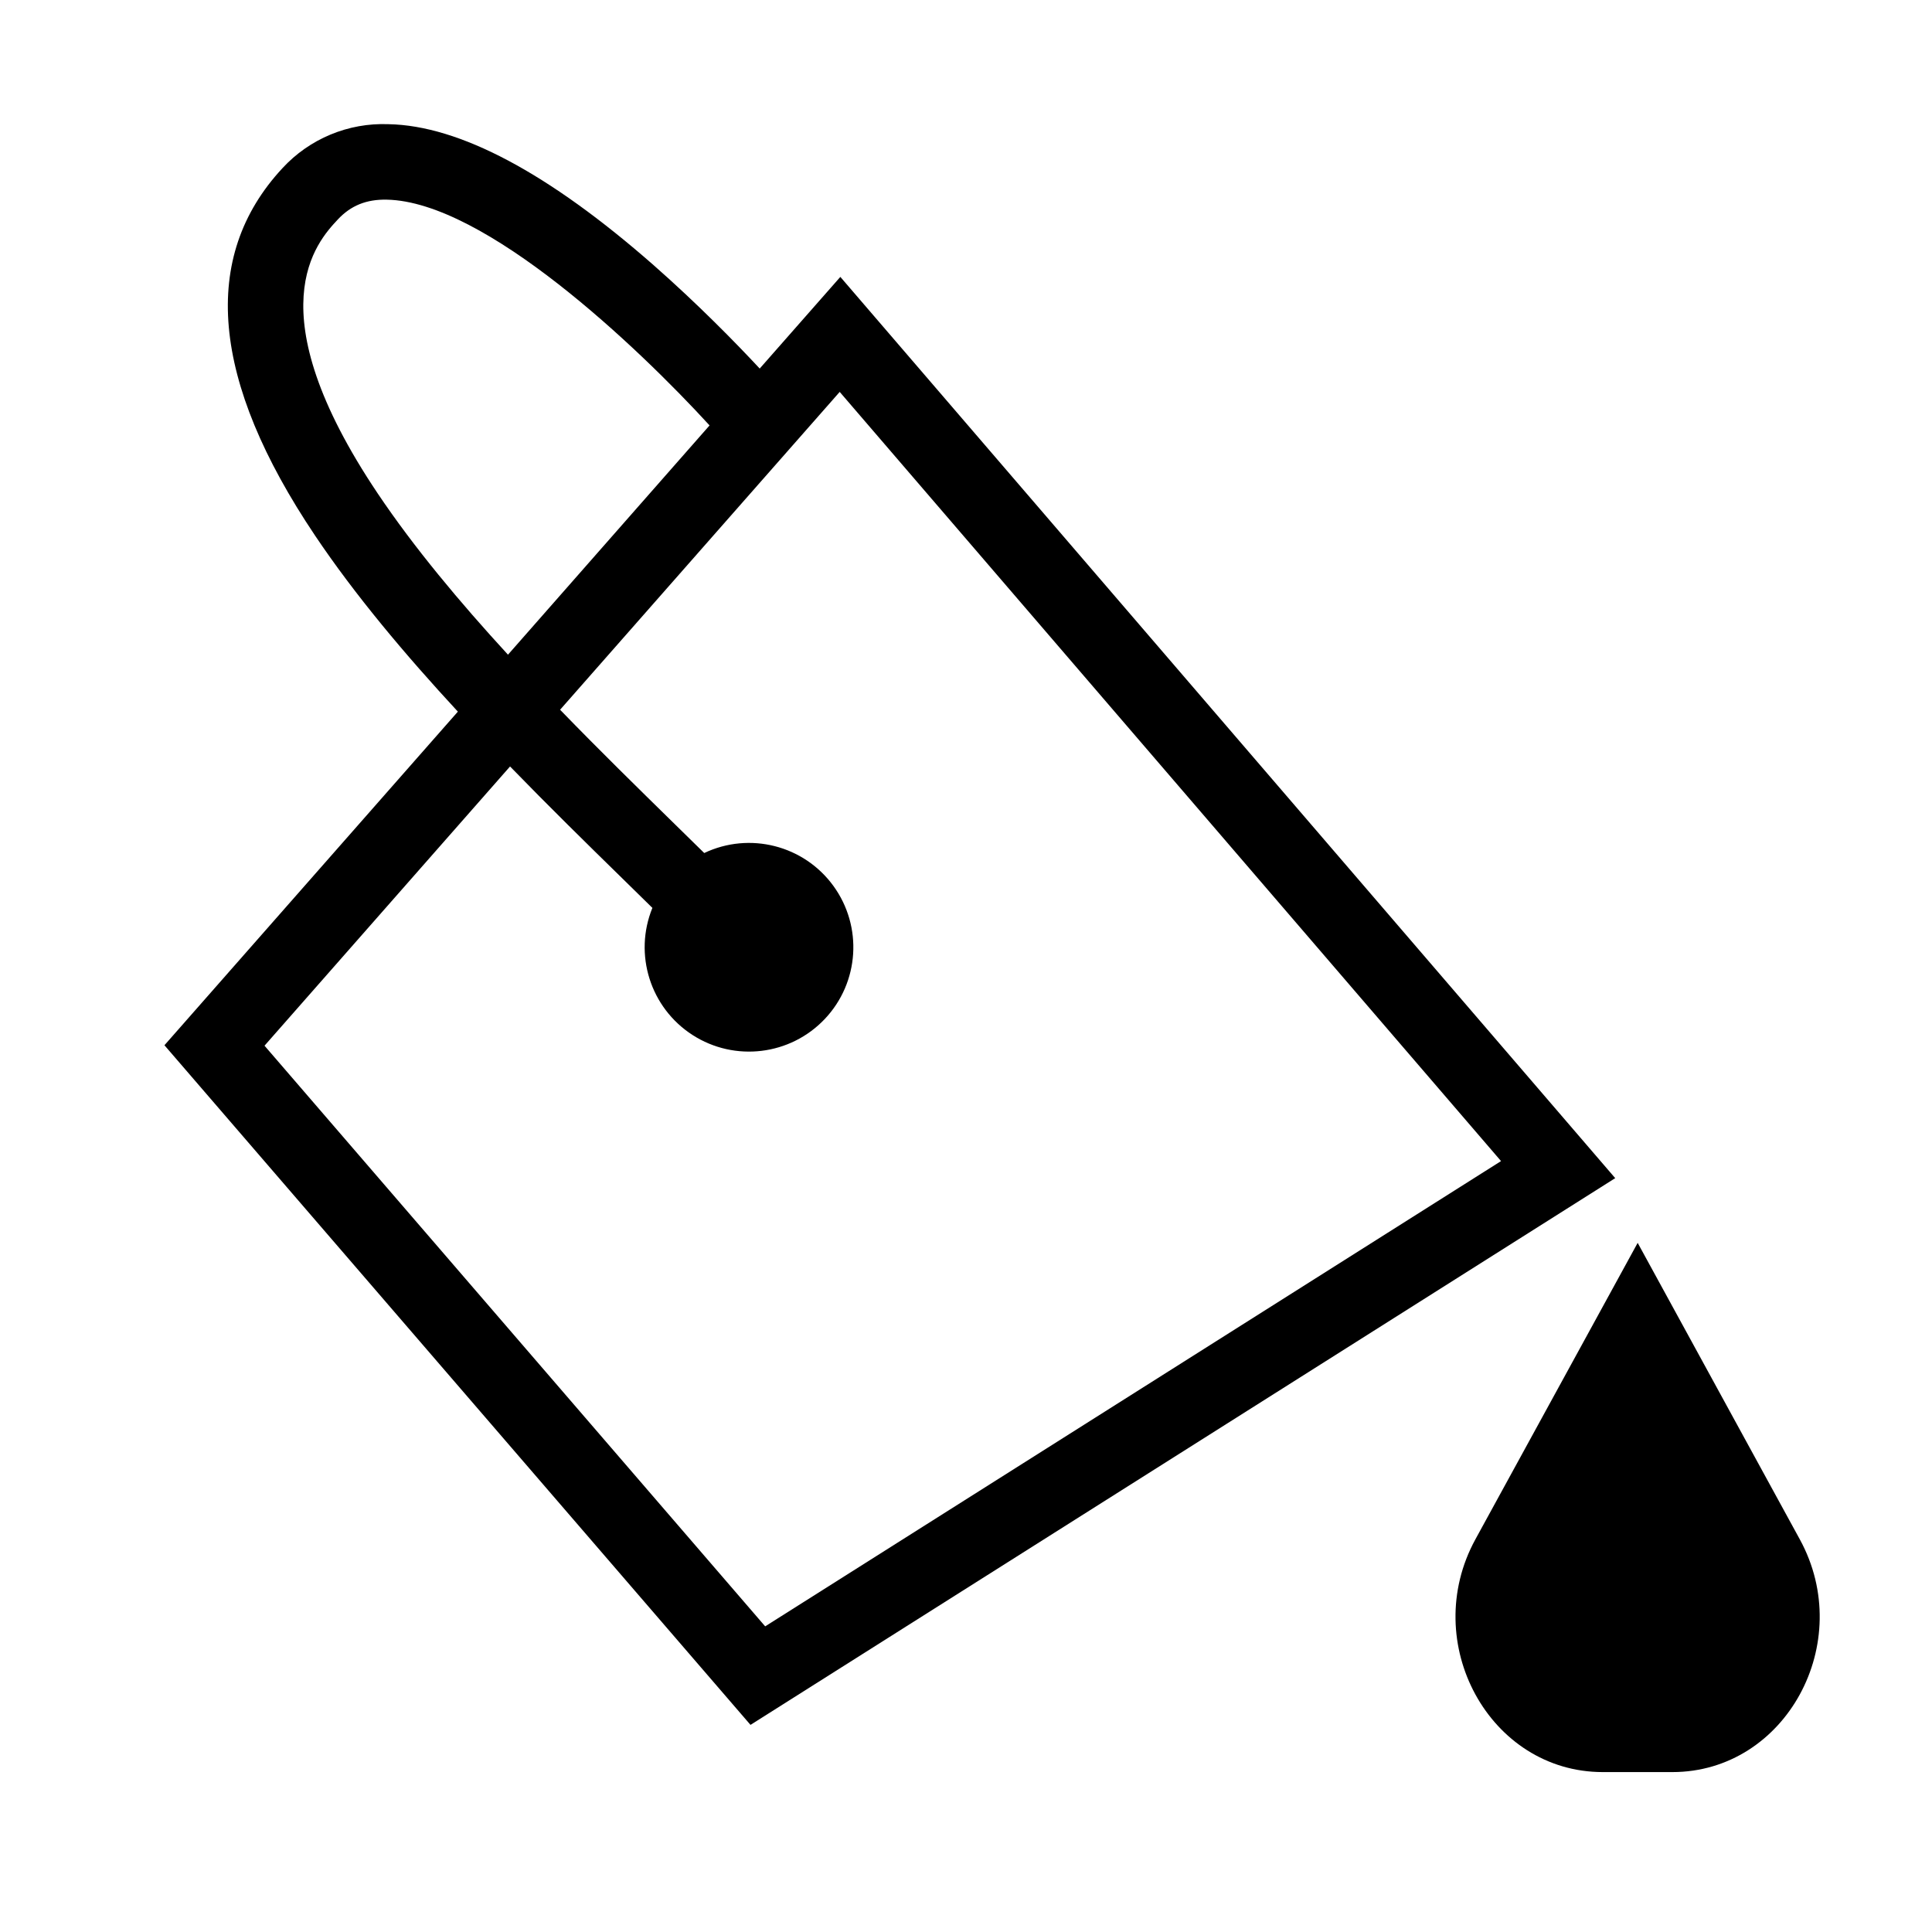
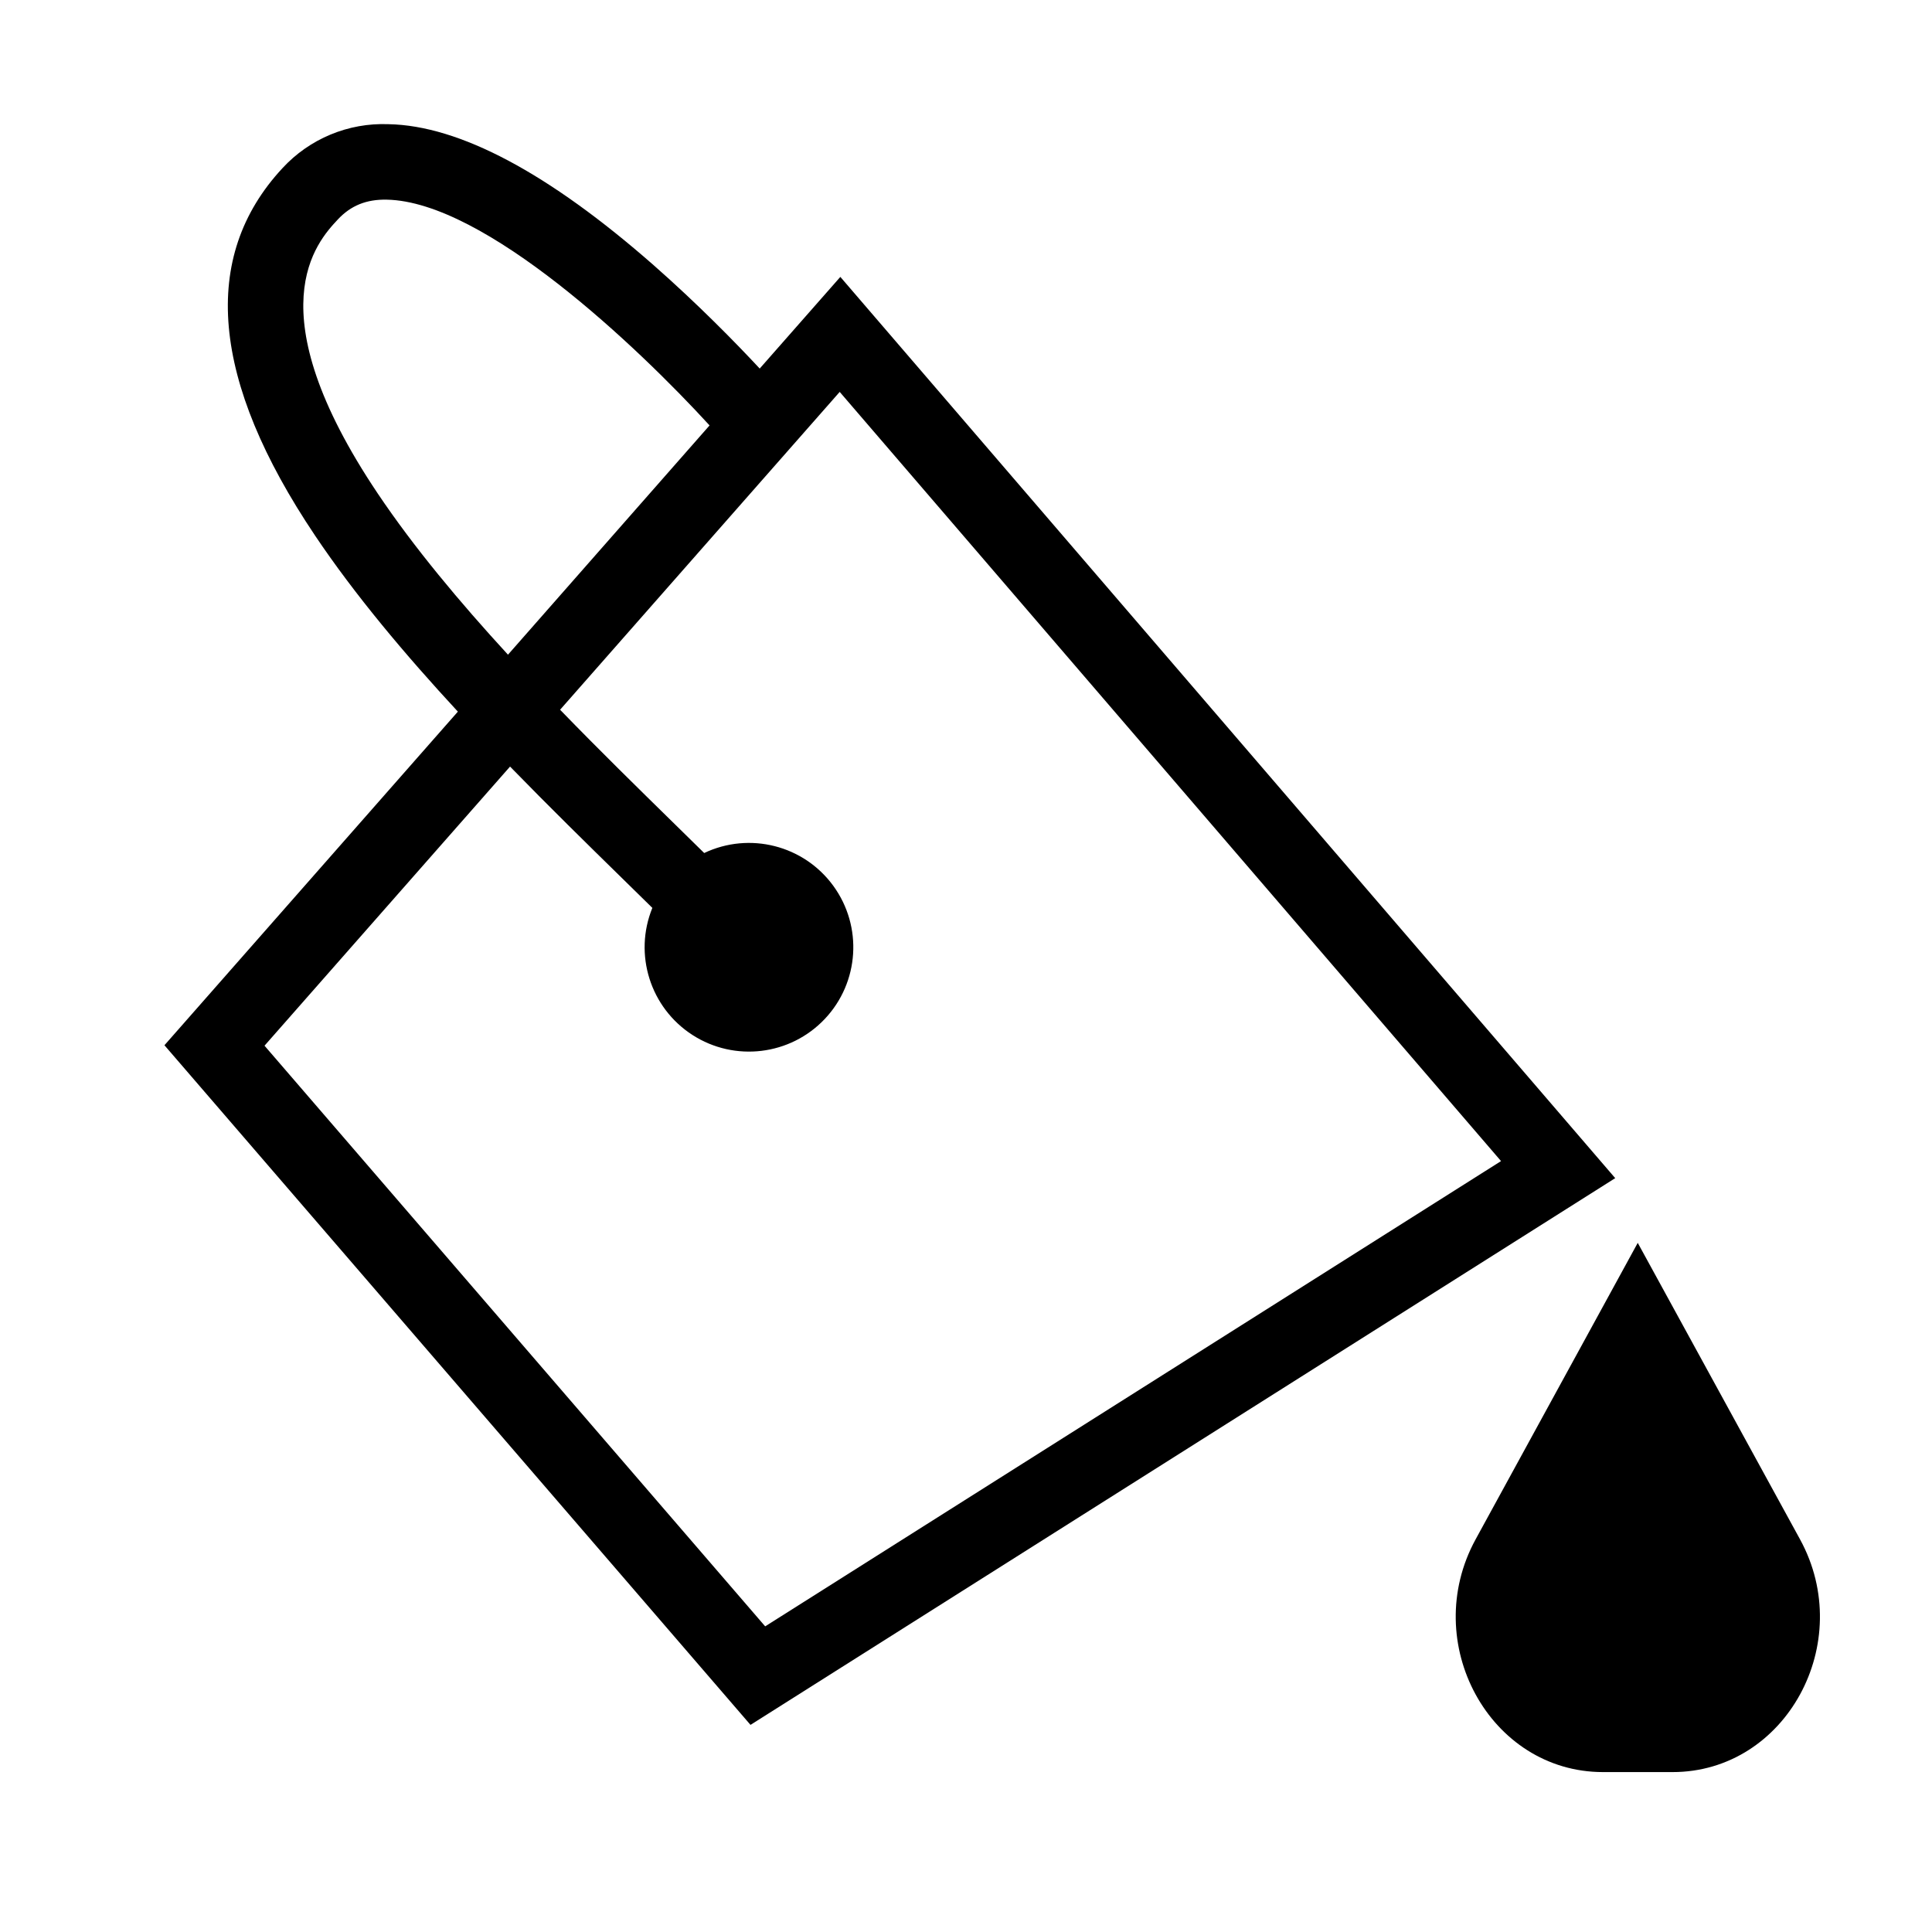
- <svg xmlns="http://www.w3.org/2000/svg" width="512" height="512" viewBox="0 0 512 512">
-   <path d="M198.89,457.11L428.05,312.22,222.7,73.38,201.33,97.67c-6.29-6.76-16.3-17-28.13-27.41-27.81-24.41-51.46-37-70.26-37.35A36.26,36.26,0,0,0,74.84,44.58C53,68.1,55.91,100.86,83.5,141.94c10.6,15.79,23.91,31.59,37.84,46.65L43.58,277ZM100.11,130.79C67.36,82,84,64.09,89.5,58.19c3.45-3.71,7.59-5.39,13-5.28,26,0.51,66.59,39.13,85.54,59.83L134.62,173.5C121.8,159.54,109.69,145.06,100.11,130.79ZM165,232.86l7.89,7.74a27.65,27.65,0,1,0,13.74-14.54L179,218.58c-9.62-9.43-20.12-19.71-30.57-30.49l74.1-84.23L397.79,307.7,202.78,431,70.1,277.12l65.07-74C145.4,213.66,155.6,223.66,165,232.86Z" />
-   <path d="M434,329.37l-43,78.56c-15,27.42,3.75,61.69,33.75,61.69h18.46c30,0,48.76-34.27,33.75-61.69Z" />
+ <svg xmlns="http://www.w3.org/2000/svg" viewBox="0 0 512 512">
+   <g>
+     <path d="M198.89,457.11,428.05,312.22,222.7,73.38,201.33,97.67c-6.29-6.76-16.3-17-28.13-27.41-27.81-24.41-51.46-37-70.26-37.35A36.26,36.26,0,0,0,74.84,44.58C53,68.1,55.91,100.86,83.5,141.94c10.6,15.79,23.91,31.59,37.84,46.65L43.58,277ZM100.11,130.79C67.36,82,84,64.09,89.5,58.19c3.45-3.71,7.59-5.39,13-5.28,26,.51,66.59,39.13,85.54,59.83L134.62,173.5C121.8,159.54,109.69,145.06,100.11,130.79Zm35.06,72.36c10.23,10.51,20.43,20.51,29.82,29.71l7.89,7.74a27.65,27.65,0,1,0,13.74-14.54L179,218.58c-9.62-9.43-20.12-19.71-30.57-30.49l74.1-84.23L397.79,307.7,202.78,431,70.1,277.12Z" />
+     <path d="M391.06,407.93c-15,27.42,3.75,61.69,33.75,61.69h18.46c30,0,48.76-34.27,33.75-61.69l-43-78.56Z" />
+   </g>
</svg>
